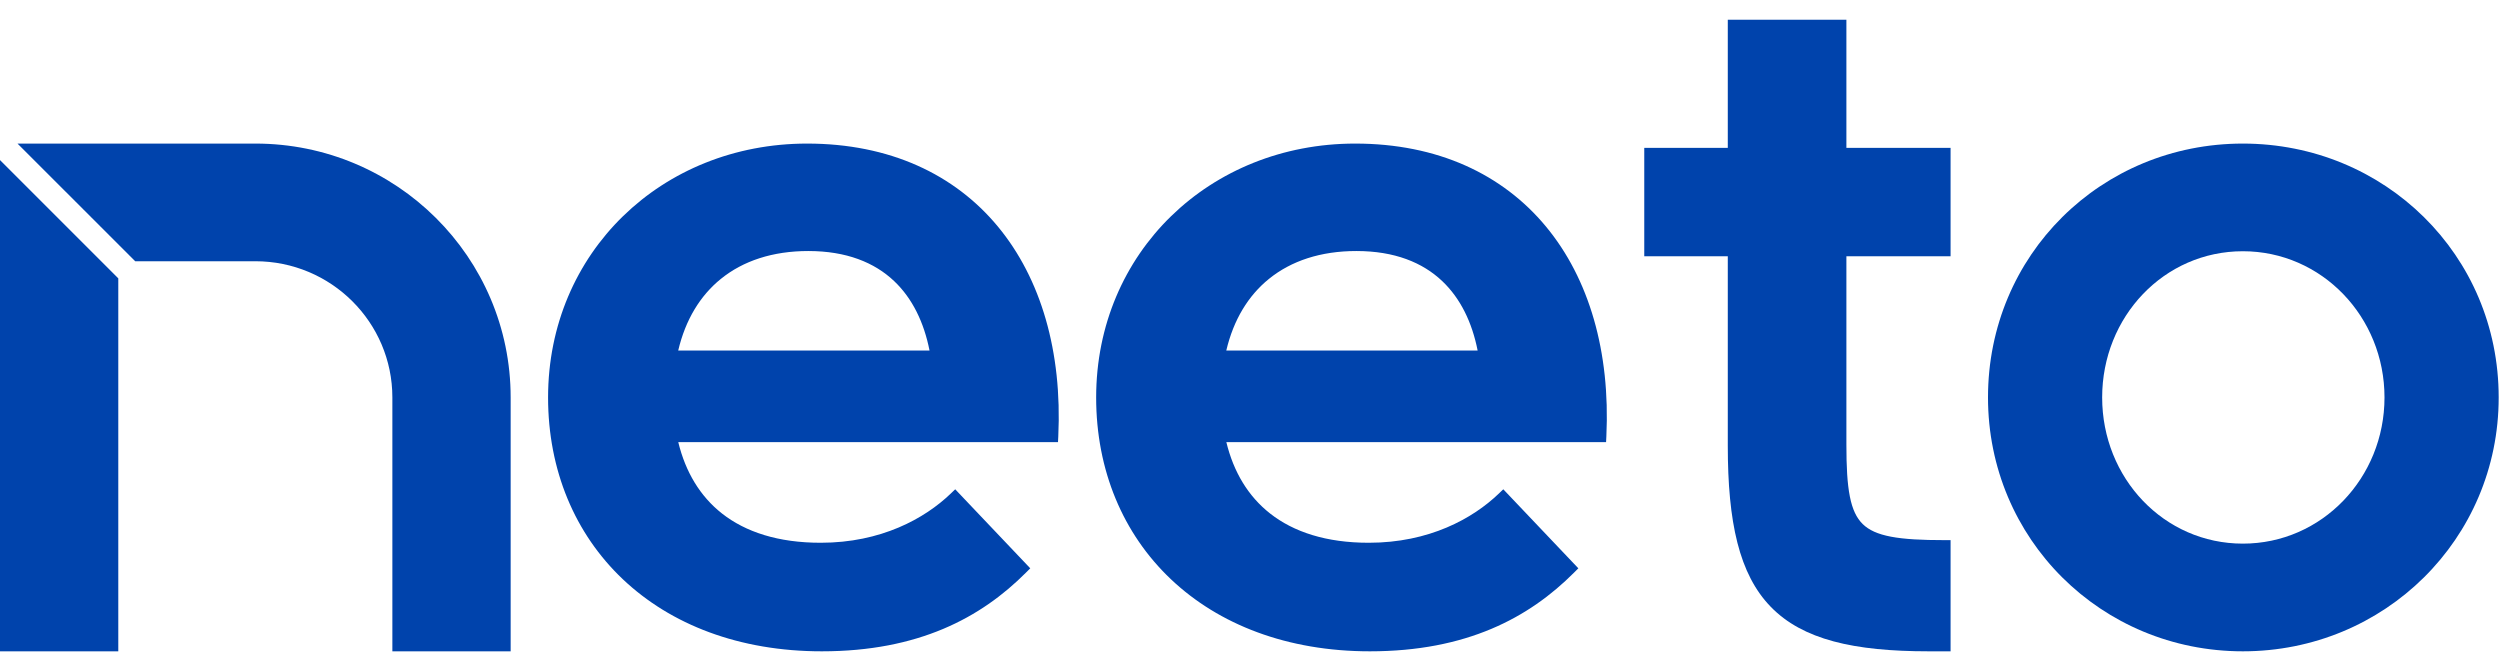
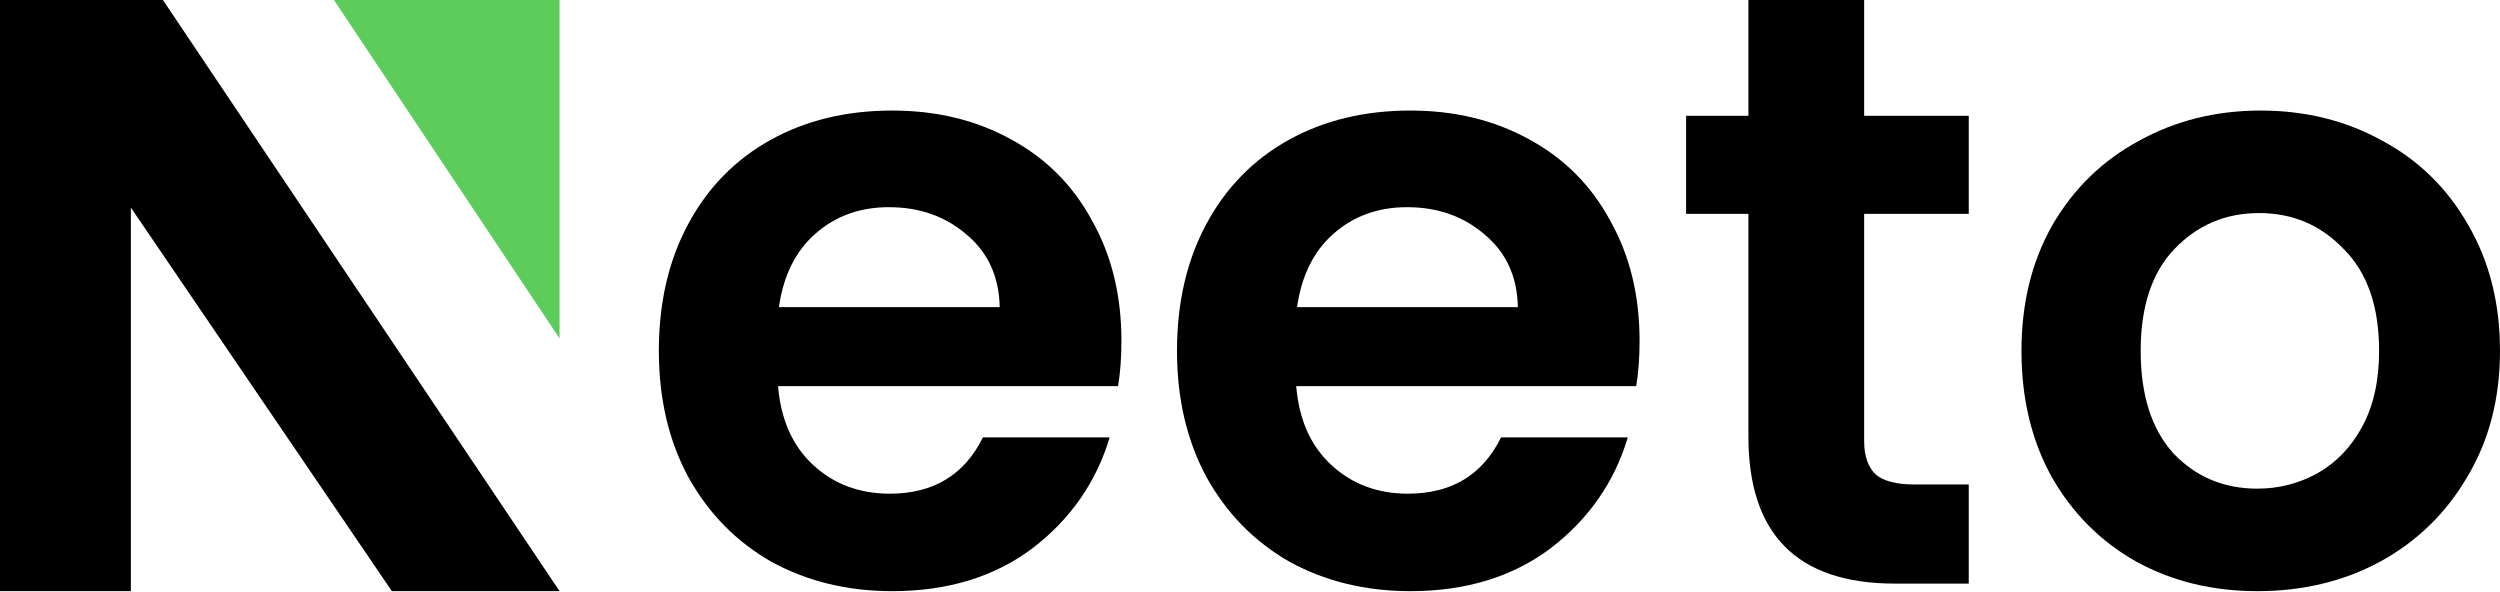
- <svg xmlns="http://www.w3.org/2000/svg" width="95" height="25" viewBox="0 0 95 25" fill="none">
-   <path d="M9.703 5.456H0.665L5.137 9.927H9.703C12.58 9.927 14.91 12.246 14.91 15.103V24.75H19.405V15.103C19.405 9.773 15.06 5.456 9.703 5.456Z" fill="#0043AC" />
-   <path d="M4.495 10.578L0 6.083V24.75H4.495V10.578Z" fill="#0043AC" />
-   <path fill-rule="evenodd" clip-rule="evenodd" d="M39.15 21.596L36.298 18.593L36.127 18.757C35.137 19.707 33.478 20.625 31.186 20.625C29.574 20.625 28.331 20.217 27.433 19.511C26.604 18.858 26.049 17.936 25.774 16.8H40.204L40.215 16.576C40.366 13.373 39.562 10.592 37.919 8.608C36.271 6.62 33.8 5.456 30.67 5.456C25.143 5.456 20.827 9.595 20.827 15.104C20.827 17.871 21.848 20.287 23.668 22.011C25.487 23.734 28.089 24.75 31.229 24.75C34.896 24.75 37.272 23.478 38.988 21.758L39.15 21.596ZM30.714 9.539C32.165 9.539 33.23 9.973 33.978 10.682C34.671 11.339 35.111 12.25 35.322 13.32H25.772C26.048 12.148 26.609 11.232 27.393 10.598C28.239 9.912 29.364 9.539 30.714 9.539Z" fill="#0043AC" />
-   <path fill-rule="evenodd" clip-rule="evenodd" d="M59.977 21.596L57.125 18.593L56.954 18.757C55.964 19.707 54.306 20.625 52.013 20.625C50.401 20.625 49.159 20.217 48.261 19.511C47.431 18.858 46.876 17.936 46.601 16.8H61.031L61.042 16.576C61.194 13.373 60.39 10.592 58.746 8.608C57.098 6.62 54.627 5.456 51.497 5.456C45.97 5.456 41.654 9.595 41.654 15.104C41.654 17.871 42.675 20.287 44.495 22.011C46.314 23.734 48.916 24.75 52.056 24.75C55.724 24.75 58.099 23.478 59.815 21.758L59.977 21.596ZM51.541 9.539C52.993 9.539 54.057 9.973 54.805 10.682C55.498 11.339 55.939 12.25 56.15 13.32H46.599C46.875 12.148 47.436 11.232 48.22 10.598C49.066 9.912 50.191 9.539 51.541 9.539Z" fill="#0043AC" />
-   <path d="M65.656 5.618H62.482V9.739H65.656V16.934C65.656 19.84 66.083 21.82 67.292 23.062C68.503 24.306 70.44 24.75 73.289 24.75H74.122V20.525H73.886C73.029 20.525 72.371 20.492 71.862 20.395C71.355 20.299 71.017 20.144 70.783 19.914C70.549 19.685 70.391 19.358 70.294 18.866C70.196 18.37 70.163 17.73 70.163 16.896V9.739H74.122V5.618H70.163V0.75H65.656V5.618Z" fill="#0043AC" />
-   <path fill-rule="evenodd" clip-rule="evenodd" d="M85.229 5.456C79.847 5.456 75.544 9.686 75.544 15.103C75.544 20.483 79.846 24.75 85.229 24.75C90.61 24.75 94.95 20.484 94.95 15.103C94.95 9.685 90.609 5.456 85.229 5.456ZM85.229 9.547C88.227 9.547 90.611 12.04 90.611 15.103C90.611 18.166 88.227 20.658 85.229 20.658C82.231 20.658 79.882 18.168 79.882 15.103C79.882 12.038 82.231 9.547 85.229 9.547Z" fill="#0043AC" />
+ <svg xmlns="http://www.w3.org/2000/svg" width="778" height="184" viewBox="0 0 778 184" fill="none">
+   <path d="M348.988 106.048C348.988 111.278 348.64 115.984 347.943 120.168H242.132C243.003 130.627 246.66 138.82 253.105 144.746C259.549 150.673 267.474 153.636 276.88 153.636C290.465 153.636 300.132 147.797 305.88 136.118H345.331C341.15 150.063 333.138 161.568 321.294 170.632C309.45 179.522 294.907 183.968 277.664 183.968C263.73 183.968 251.189 180.917 240.042 174.816C229.069 168.541 220.447 159.738 214.177 148.407C208.081 137.076 205.032 124.003 205.032 109.186C205.032 94.195 208.081 81.034 214.177 69.703C220.273 58.373 228.807 49.657 239.78 43.556C250.753 37.455 263.381 34.404 277.664 34.404C291.423 34.404 303.703 37.368 314.502 43.294C325.475 49.221 333.922 57.675 339.844 68.657C345.94 79.465 348.988 91.929 348.988 106.048ZM311.105 95.589C310.931 86.176 307.535 78.68 300.916 73.102C294.297 67.35 286.198 64.474 276.618 64.474C267.561 64.474 259.898 67.263 253.627 72.841C247.531 78.245 243.786 85.828 242.393 95.589H311.105Z" fill="black" />
+   <path d="M510.236 106.048C510.236 111.278 509.888 115.984 509.191 120.168H403.38C404.251 130.627 407.908 138.82 414.353 144.746C420.797 150.673 428.722 153.636 438.128 153.636C451.714 153.636 461.38 147.797 467.128 136.118H506.579C502.398 150.063 494.386 161.568 482.542 170.632C470.699 179.522 456.155 183.968 438.912 183.968C424.978 183.968 412.437 180.917 401.29 174.816C390.317 168.541 381.695 159.738 375.425 148.407C369.329 137.076 366.281 124.003 366.281 109.186C366.281 94.195 369.329 81.034 375.425 69.703C381.521 58.373 390.055 49.657 401.029 43.556C412.002 37.455 424.629 34.404 438.912 34.404C452.671 34.404 464.951 37.368 475.75 43.294C486.723 49.221 495.17 57.675 501.092 68.657C507.188 79.465 510.236 91.929 510.236 106.048ZM472.353 95.589C472.179 86.176 468.783 78.68 462.164 73.102C455.545 67.35 447.446 64.474 437.867 64.474C428.809 64.474 421.146 67.263 414.875 72.841C408.779 78.245 405.035 85.828 403.641 95.589H472.353Z" fill="black" />
+   <path d="M580.125 66.546V137.251C580.125 142.131 581.413 145.356 583.678 147.622C586.116 149.714 590.122 150.76 595.696 150.76H612.678V181.614H589.687C558.858 181.614 544.108 165.847 544.108 135.864V66.546H524.715V36.046H544.108V0H580.125V36.046H612.678V66.546H580.125Z" fill="black" />
+   <path d="M702.495 183.968C688.561 183.968 676.02 180.917 664.873 174.816C653.726 168.541 644.93 159.738 638.486 148.407C632.215 137.076 629.08 124.003 629.08 109.186C629.08 94.369 632.302 81.295 638.747 69.965C645.366 58.634 654.336 49.918 665.657 43.817C676.978 37.542 689.606 34.404 703.54 34.404C717.474 34.404 730.102 37.542 741.423 43.817C752.745 49.918 761.628 58.634 768.072 69.965C774.691 81.295 778 94.369 778 109.186C778 124.003 774.604 137.076 767.811 148.407C761.192 159.738 752.135 168.541 740.639 174.816C729.318 180.917 716.603 183.968 702.495 183.968ZM702.495 152.068C709.114 152.068 715.297 150.499 721.045 147.361C726.967 144.049 731.669 139.168 735.153 132.719C738.636 126.269 740.378 118.425 740.378 109.186C740.378 95.415 736.721 84.869 729.405 77.547C722.264 70.052 713.468 66.304 703.018 66.304C692.567 66.304 683.771 70.052 676.63 77.547C669.663 84.869 666.18 95.415 666.18 109.186C666.18 122.957 669.576 133.59 676.369 141.086C683.336 148.407 692.045 152.068 702.495 152.068Z" fill="black" />
+   <path d="M174.137 0H103.921L174.137 105.325V0Z" fill="#5BCC5A" />
+   <path d="M0 183.968L0.001 0H50.707L174.138 183.968H121.953L40.726 64.599V183.968H0Z" fill="black" />
</svg>
